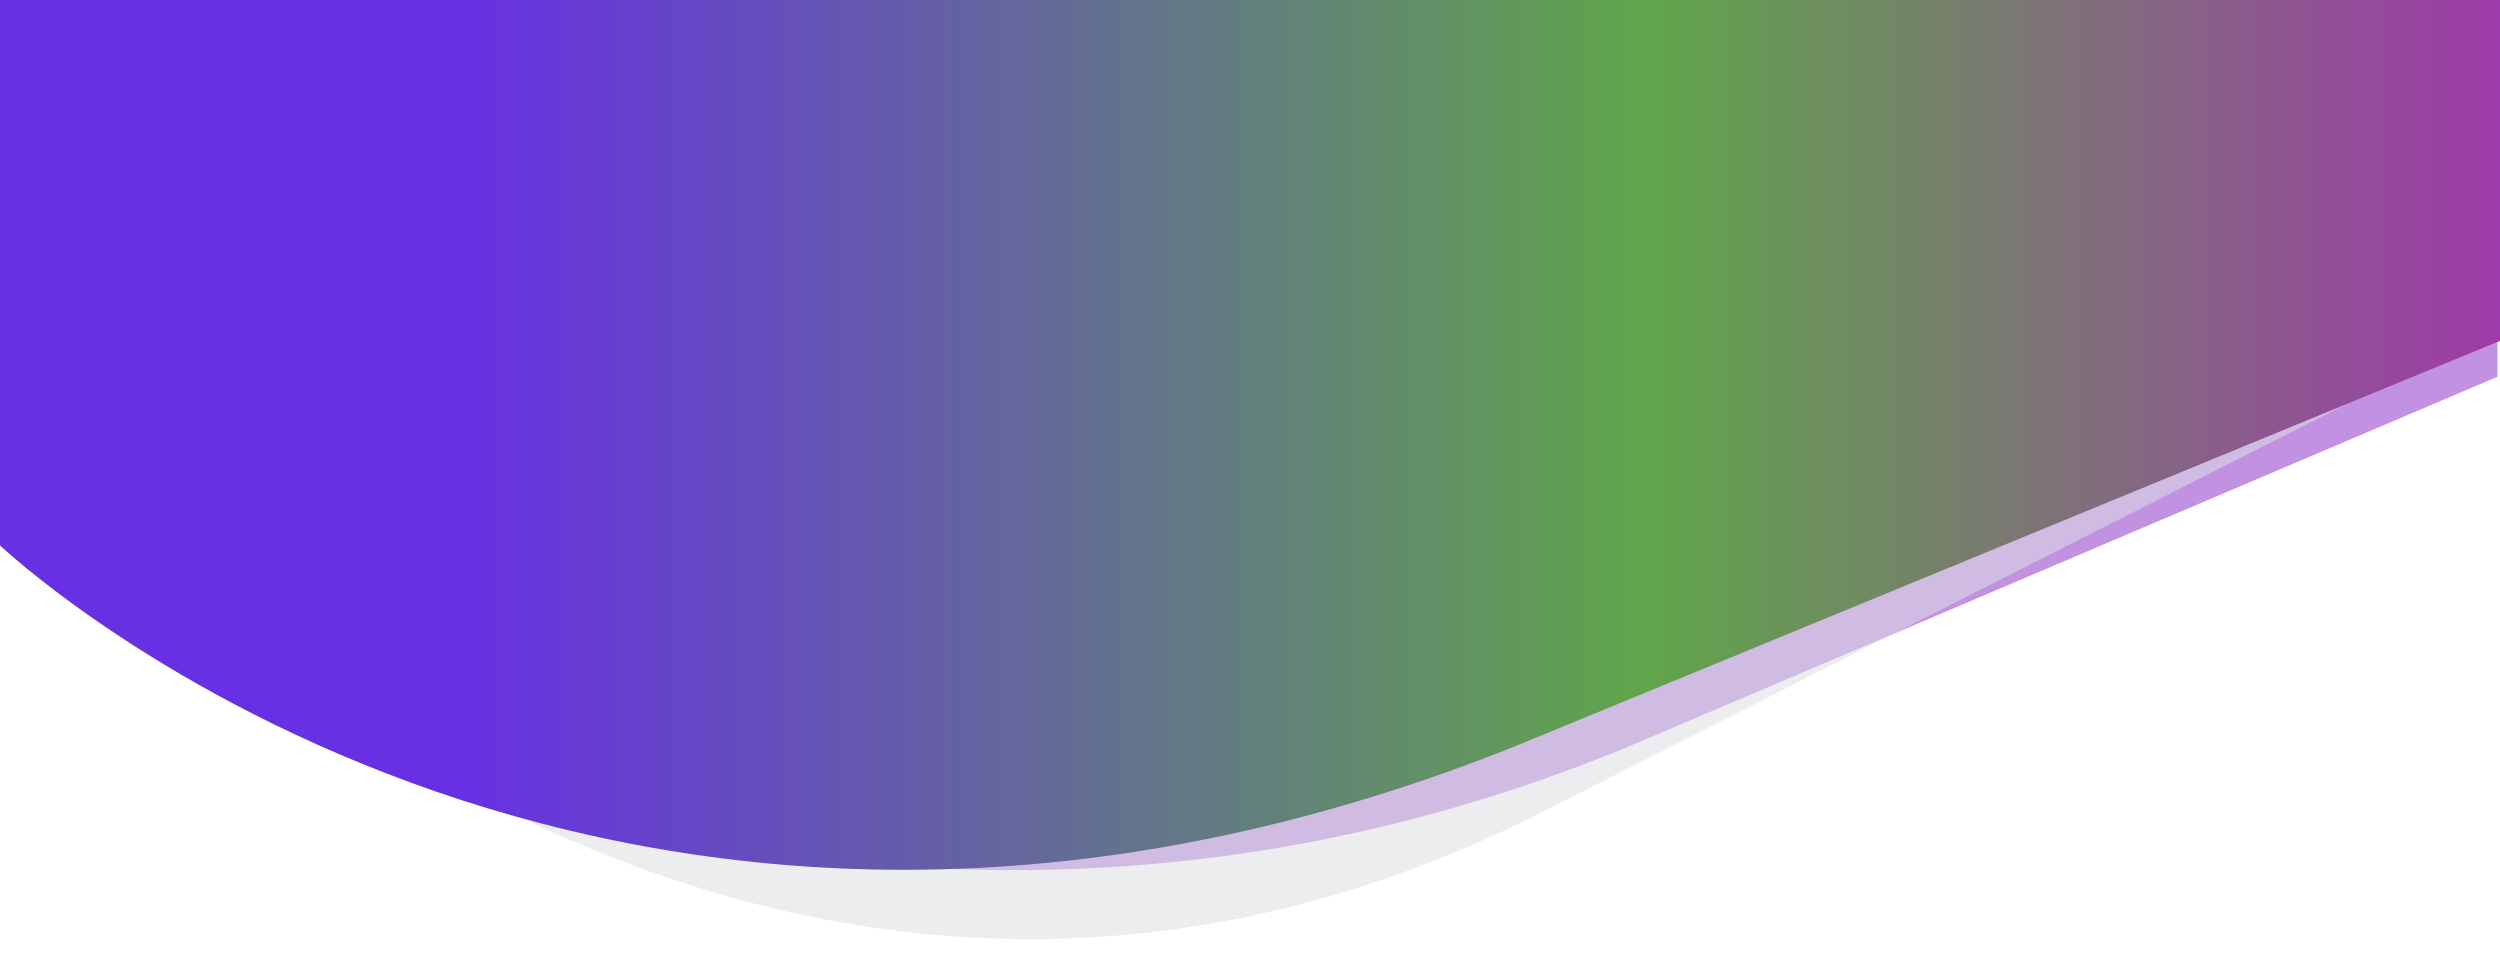
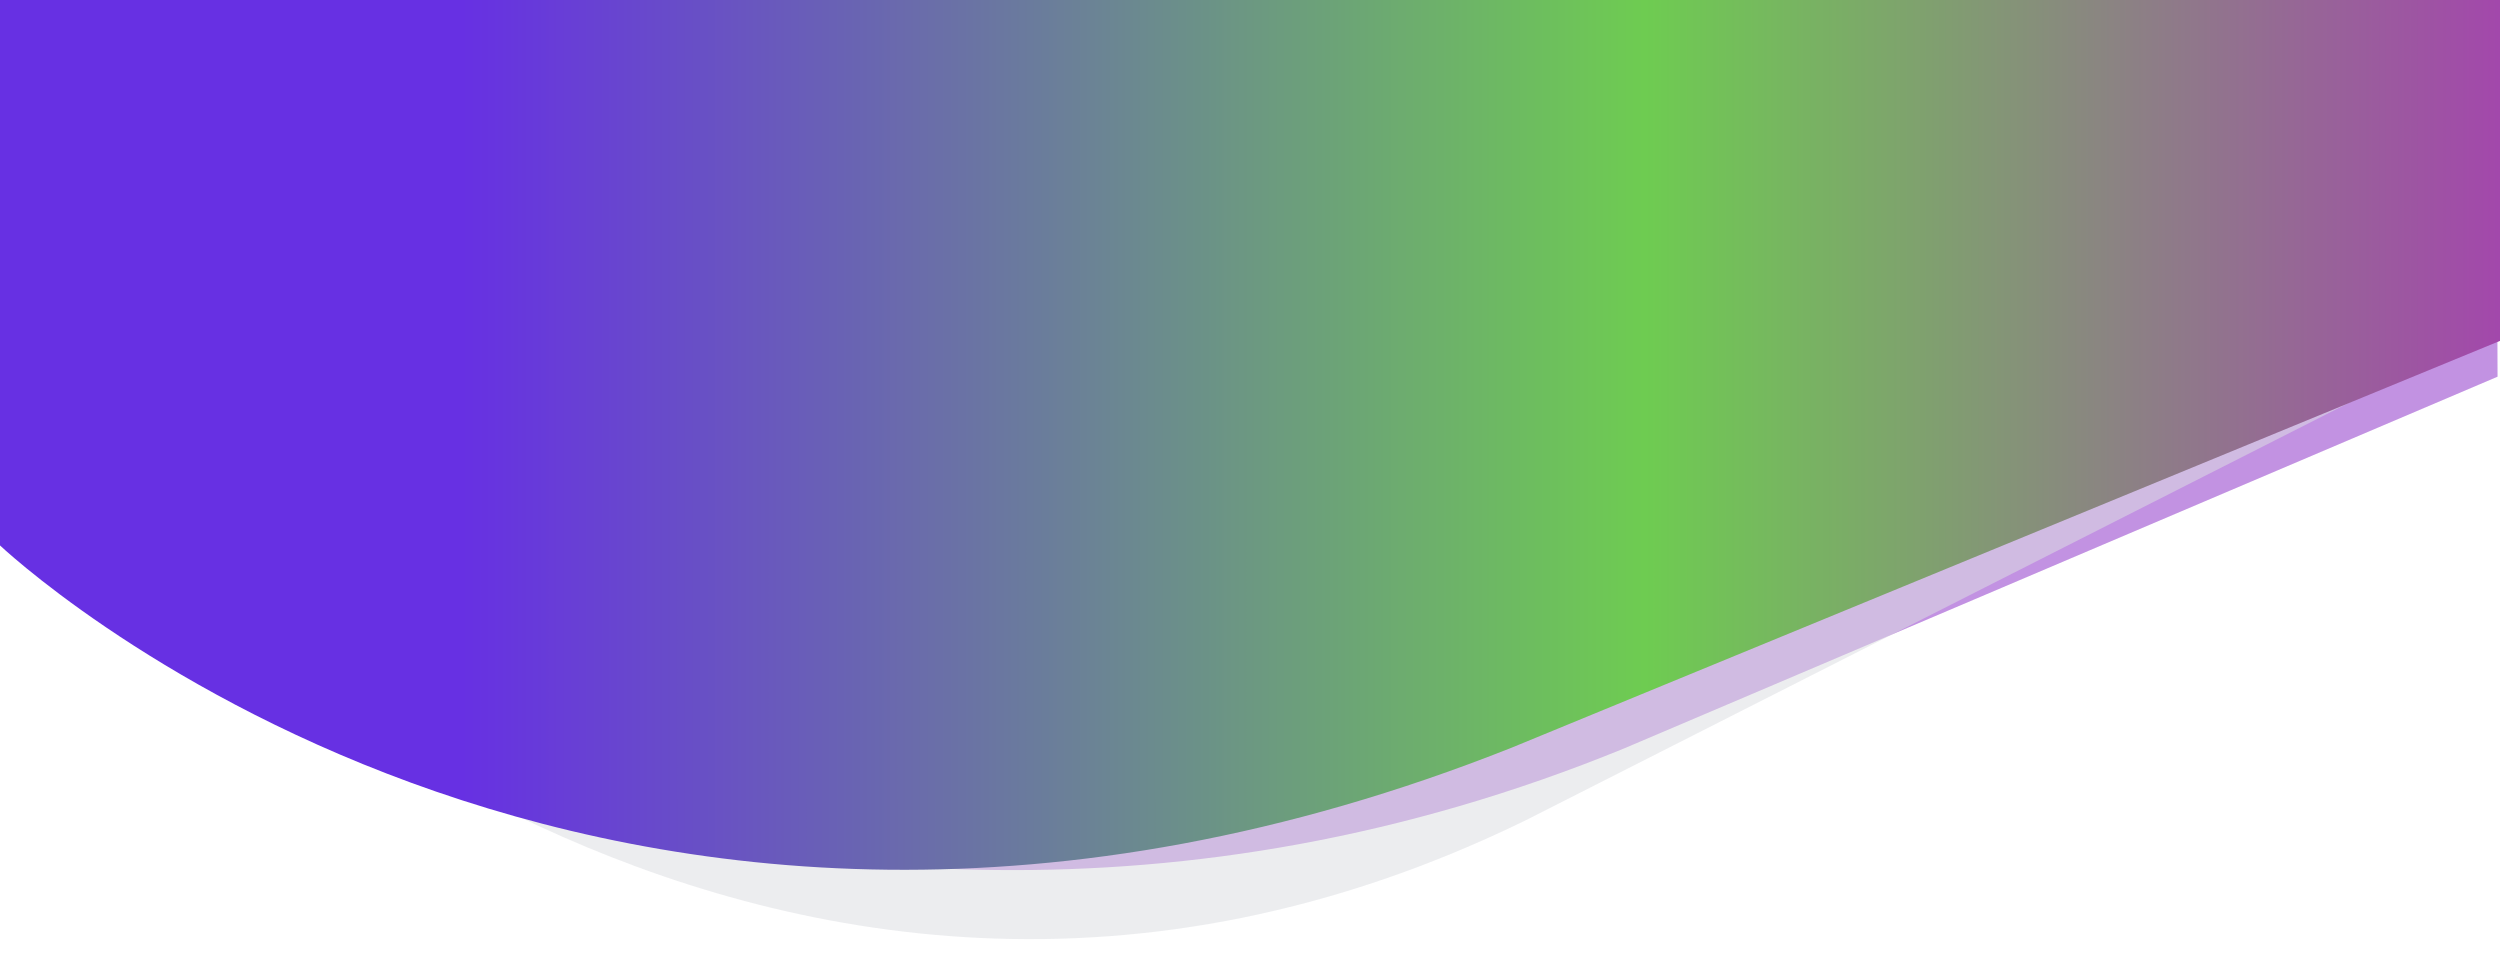
<svg xmlns="http://www.w3.org/2000/svg" width="1395" height="531.5" viewBox="-264.5 0 1395 531.5">
  <path opacity=".43" fill="#7202BB" d="M1129.131 210.2c-130.473 55.628-487.313 207.39-487.313 207.39-495.689 203.055-904.95-113.821-904.95-113.821V-35H1128.33l.801 245.2z" />
  <path opacity=".54" fill="#DCDEE2" d="M-189.121-34.998v339.821s341.694 365.269 776.147 152.814l468.094-237.376V-34.998s-1139.832 3.614-1244.241 0z" />
  <linearGradient id="a" gradientUnits="userSpaceOnUse" x1="-24.503" y1="-662.784" x2="4356.629" y2="-662.784" gradientTransform="translate(.681 436.405) scale(.3187)">
    <stop offset="0" stop-color="#6730e3" />
-     <stop offset=".473" stop-color="#60A64A" />
+     <stop offset=".473" stop-color="#6ecc51" />
    <stop offset="1" stop-color="#bf00dc" />
  </linearGradient>
  <path fill="url(#a)" d="M-265.134-34.998v338.769S66.95 620.645 579.018 417.197l552.114-227.249V-34.998H-265.134z" />
</svg>
